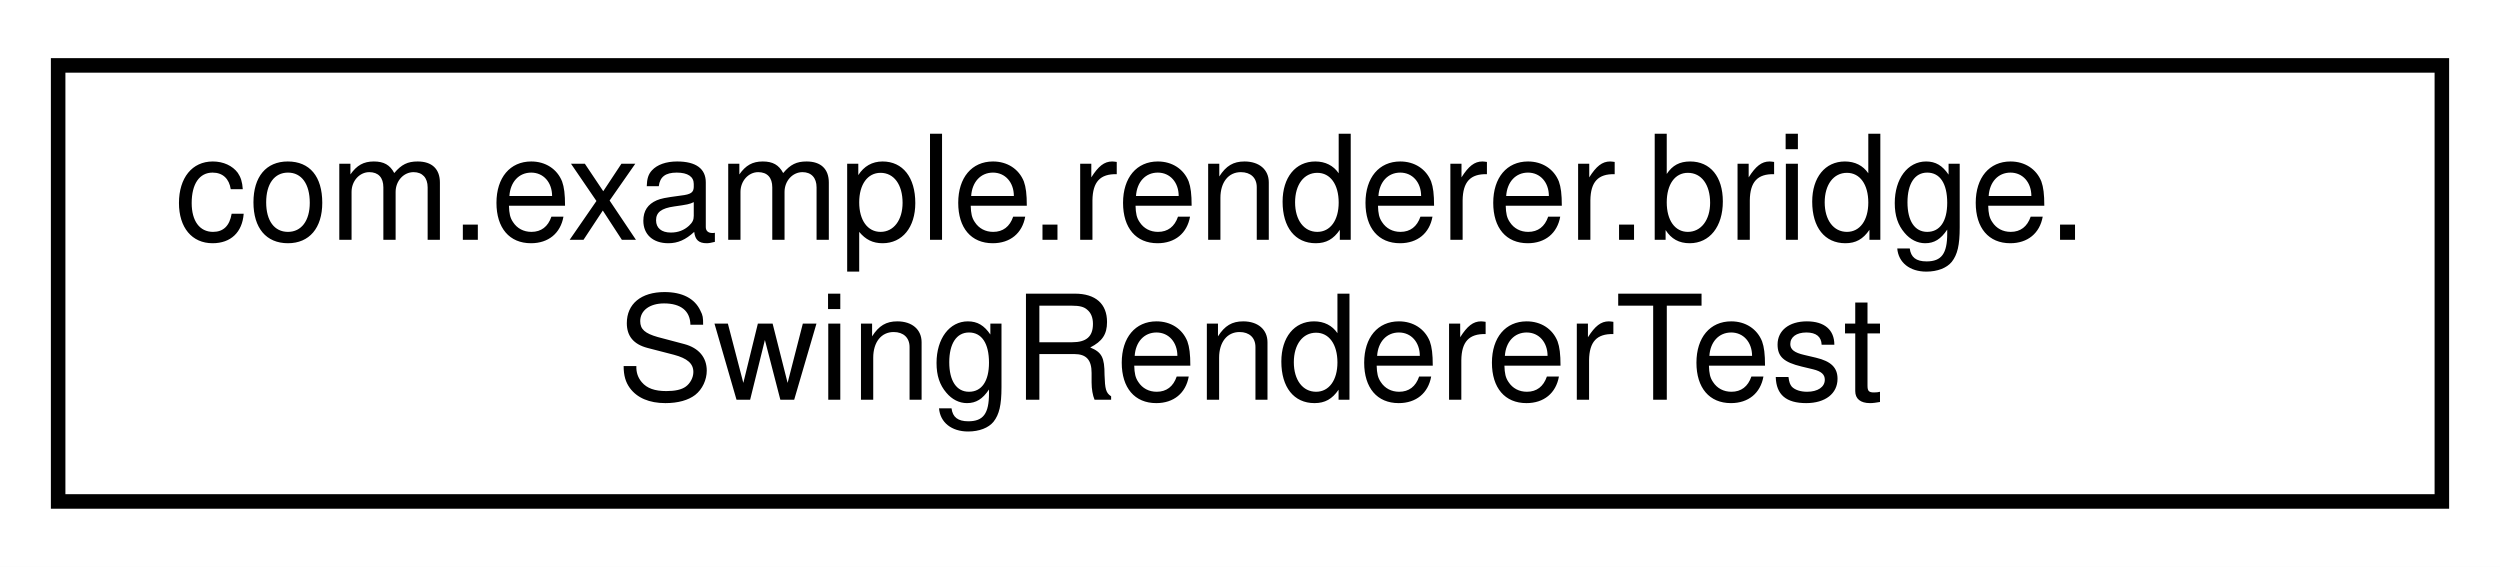
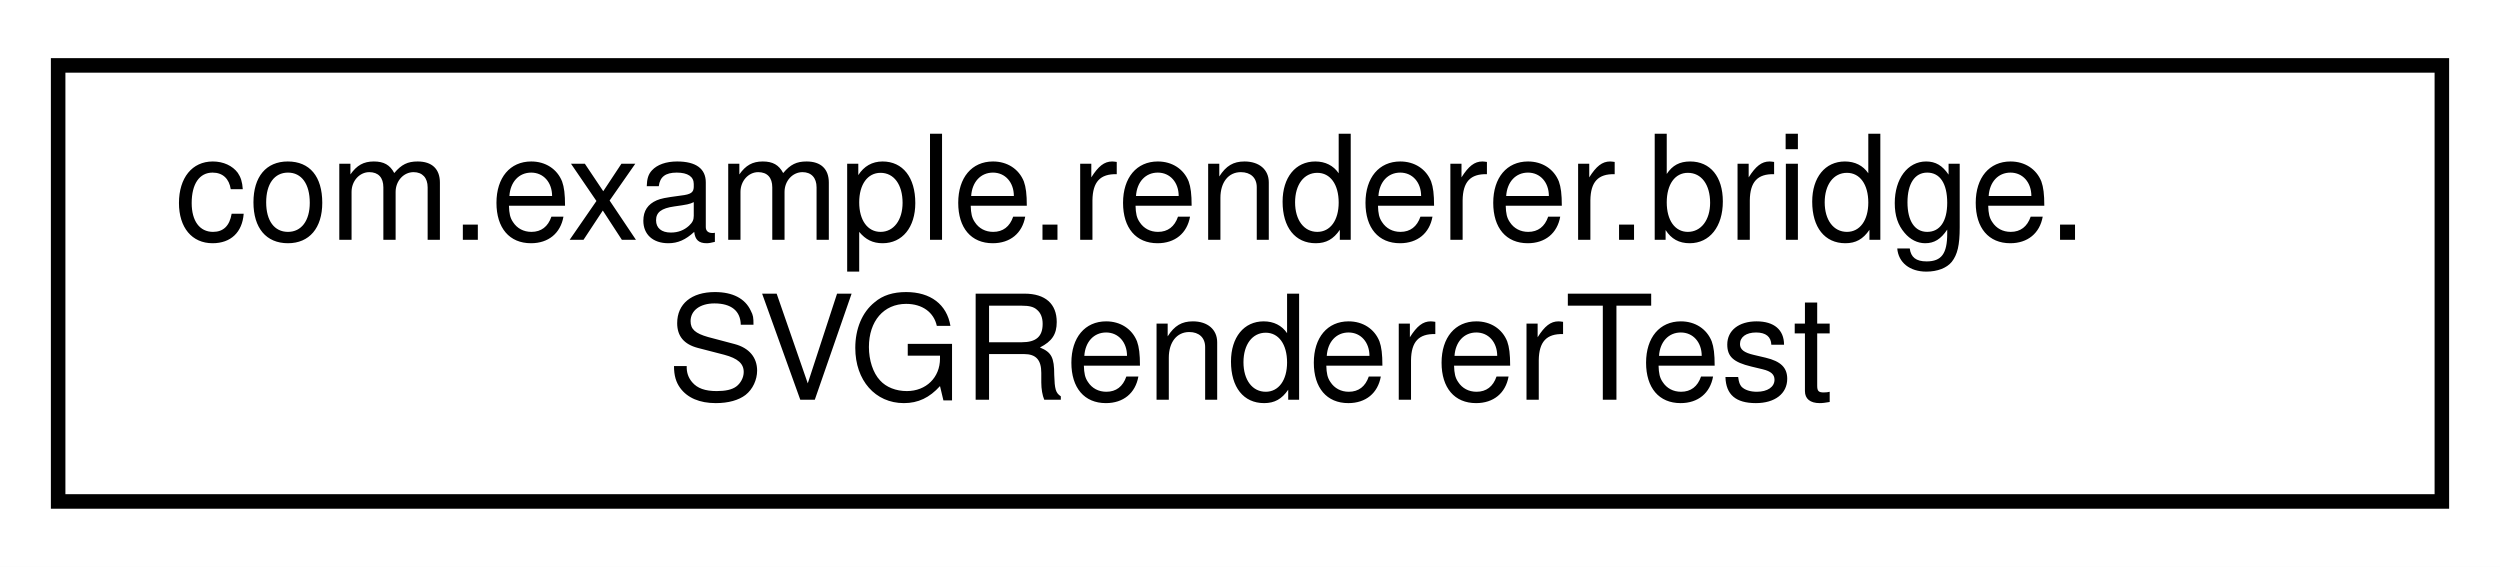
<svg xmlns="http://www.w3.org/2000/svg" xmlns:xlink="http://www.w3.org/1999/xlink" width="172pt" height="39pt" viewBox="0.00 0.00 172.00 39.00">
  <g id="graph0" class="graph" transform="scale(1 1) rotate(0) translate(4 35)">
    <polygon fill="white" stroke="transparent" points="-4,4 -4,-35 168,-35 168,4 -4,4" />
    <g id="node1" class="node">
      <g id="a_node1">
-         <a xlink:href="classcom_1_1example_1_1renderer_1_1bridge_1_1SwingRendererTest.html" target="_top" xlink:title=" ">
+         <a xlink:href="classcom_1_1example_1_1renderer_1_1bridge_1_1SVGRendererTest.html" target="_top" xlink:title=" ">
          <polygon fill="white" stroke="black" points="0,-0.5 0,-30.5 164,-30.5 164,-0.5 0,-0.5" />
          <text text-anchor="start" x="8" y="-18.5" font-family="Helvetica,sans-Serif" font-size="10.00">com.example.renderer.bridge.</text>
-           <text text-anchor="middle" x="82" y="-7.5" font-family="Helvetica,sans-Serif" font-size="10.00">SwingRendererTest</text>
+           <text text-anchor="middle" x="82" y="-7.5" font-family="Helvetica,sans-Serif" font-size="10.00">SVGRendererTest</text>
        </a>
      </g>
    </g>
  </g>
</svg>
